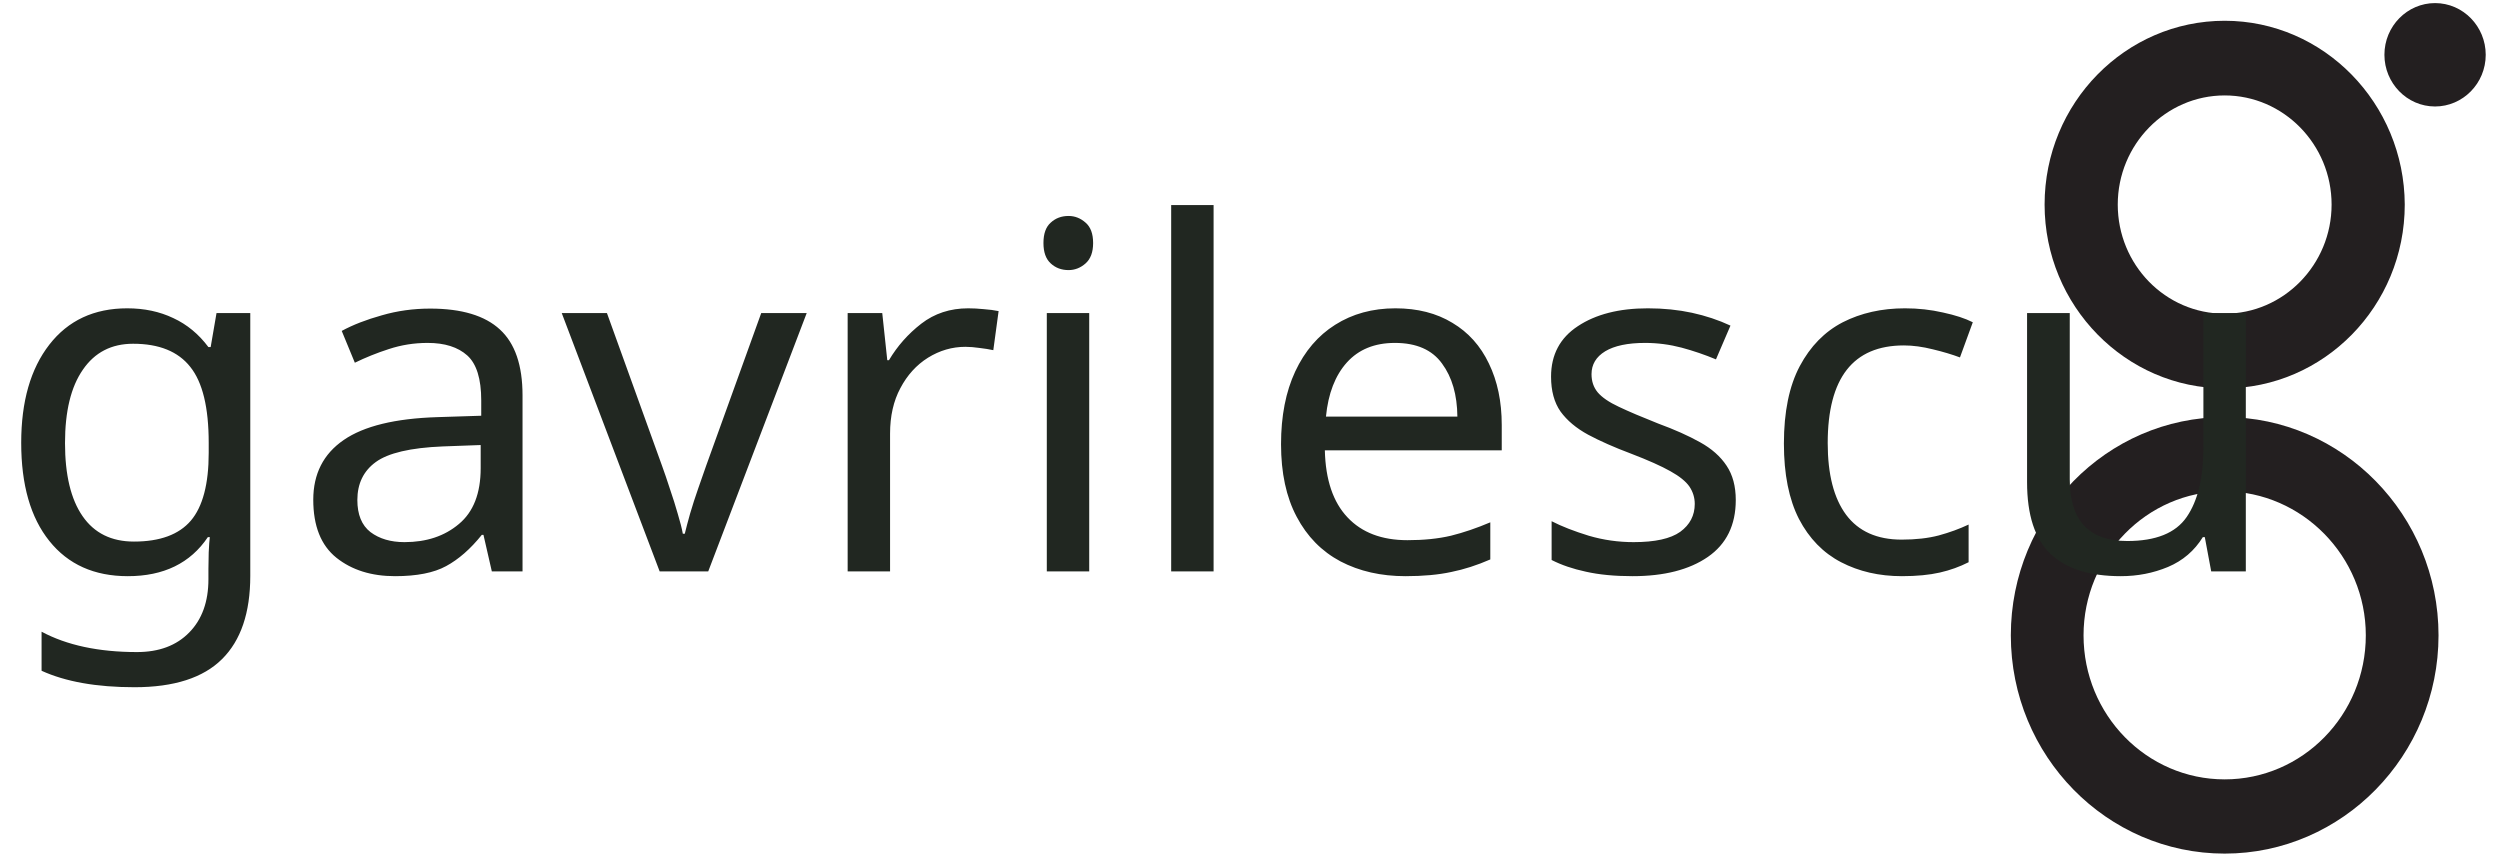
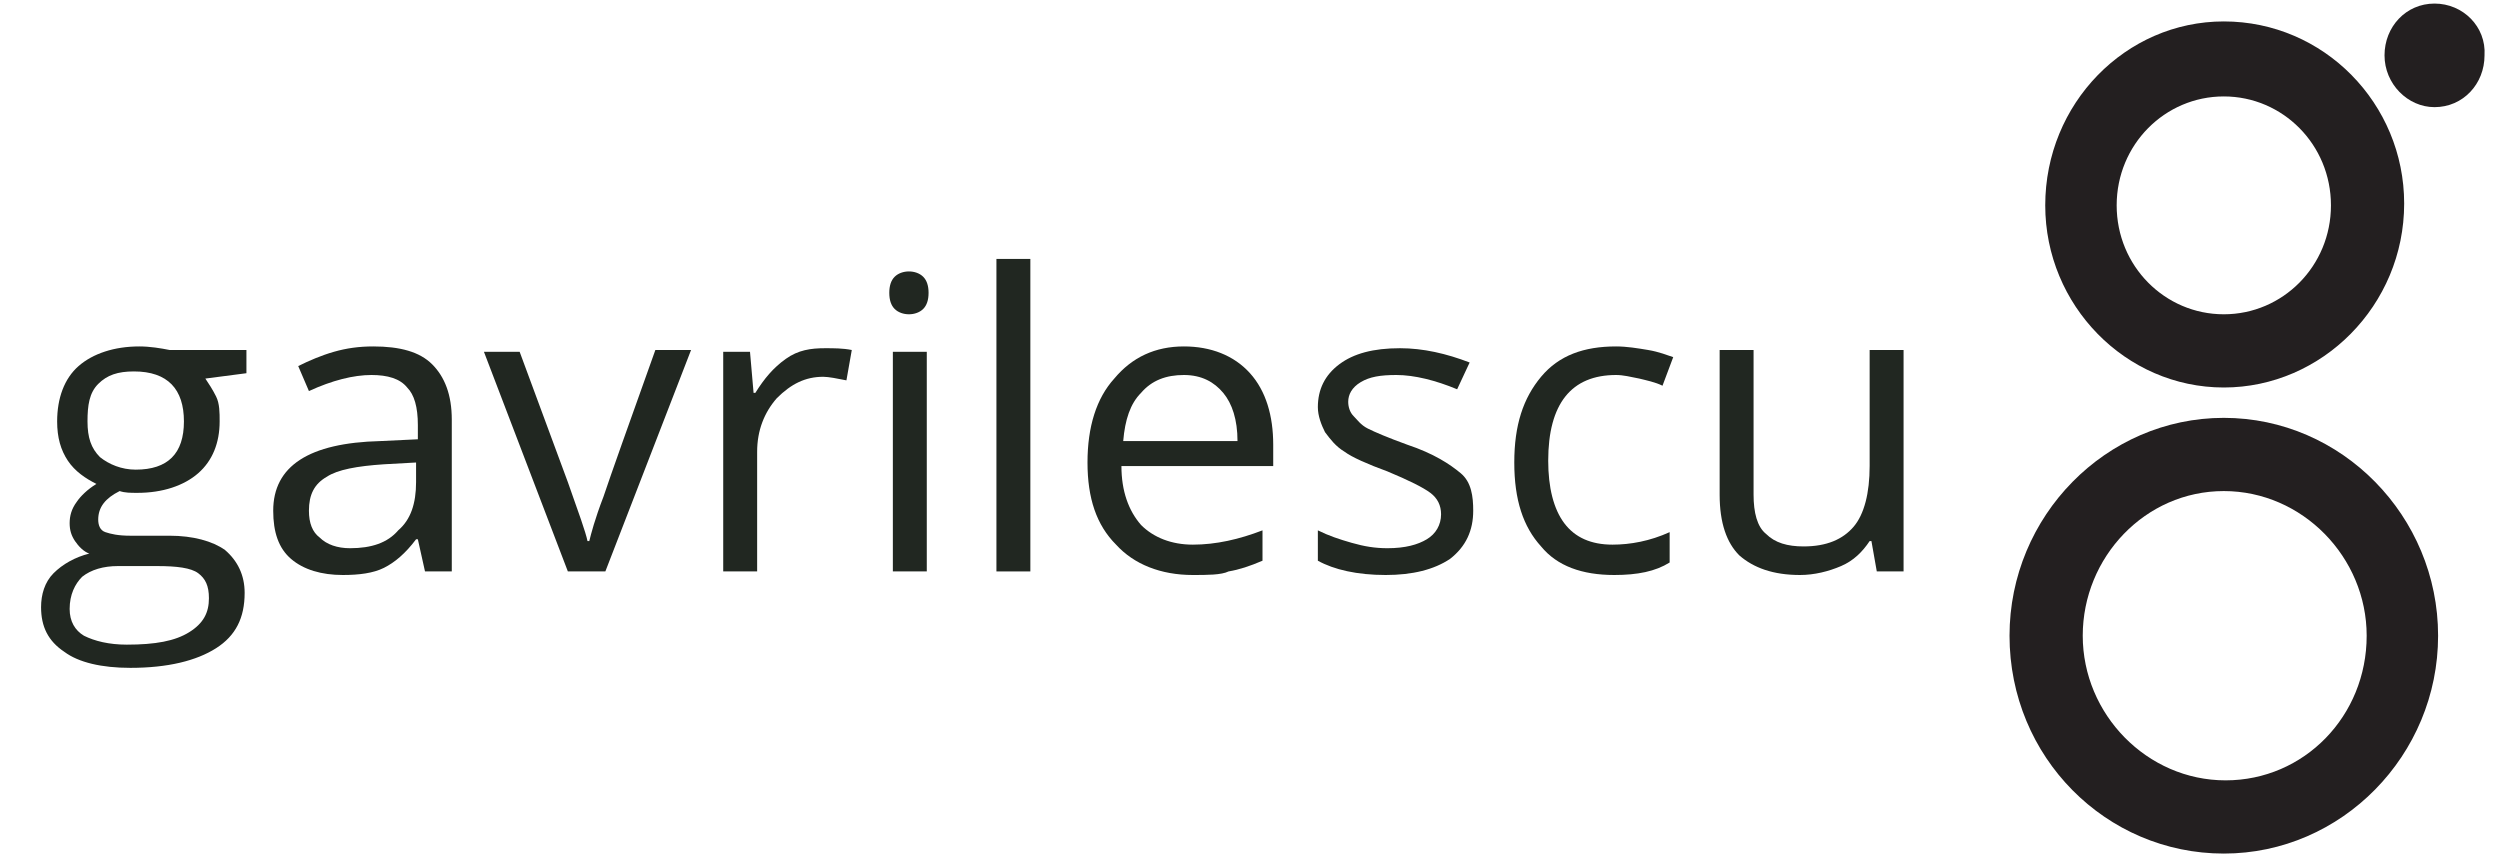
- <svg xmlns="http://www.w3.org/2000/svg" width="140px" height="48px" viewBox="0 0 140 48" version="1.1">
-   <g id="Page-1" stroke="none" stroke-width="1" fill="none" fill-rule="evenodd">
+ <svg xmlns="http://www.w3.org/2000/svg" version="1.1" id="Layer_1" x="0px" y="0px" viewBox="0 0 140 48" style="enable-background:new 0 0 140 48;" xml:space="preserve">
+   <style type="text/css">
+ 	.st0{fill:#231F20;}
+ 	.st1{fill-rule:evenodd;clip-rule:evenodd;fill:#231F20;}
+ 	.st2{enable-background:new    ;}
+ 	.st3{fill:#212721;}
+ </style>
+   <g id="Page-1">
    <g id="Artboard" transform="translate(-11, -8)">
      <g id="Group-2" transform="translate(10, 8)">
-         <g id="Group" transform="translate(113.5333, 0)" fill="#231F20">
-           <path d="M18.036,11.456 C18.036,14.821 15.345,17.567 12.048,17.567 C8.727,17.567 6.061,14.821 6.061,11.456 C6.061,8.091 8.752,5.344 12.048,5.344 C15.345,5.344 18.036,8.091 18.036,11.456 Z M12.048,1.163 C6.497,1.163 1.964,5.765 1.964,11.456 C1.964,17.122 6.497,21.748 12.048,21.748 C17.6,21.748 22.133,17.146 22.133,11.456 C22.109,5.79 17.6,1.163 12.048,1.163 Z" id="Shape" fill-rule="nonzero" />
-           <path d="M19.952,35.579 C19.952,40.033 16.412,43.645 12.048,43.645 C7.685,43.645 4.145,40.033 4.145,35.579 C4.145,31.151 7.685,27.513 12.048,27.513 C16.388,27.538 19.952,31.151 19.952,35.579 Z M12.048,23.357 C5.43,23.357 0.073,28.849 0.073,35.579 C0.073,42.334 5.455,47.802 12.048,47.802 C18.642,47.802 24.024,42.309 24.024,35.579 C24.024,28.849 18.642,23.357 12.048,23.357 Z" id="Shape" fill-rule="nonzero" />
-           <path d="M23.83,0.173 C22.279,0.173 20.994,1.46 20.994,3.068 C20.994,4.652 22.255,5.963 23.83,5.963 C25.382,5.963 26.667,4.676 26.667,3.068 C26.667,1.485 25.406,0.173 23.83,0.173 Z" id="Path" />
+         <g id="Group" transform="translate(113.5333, 0)">
+           <path id="Shape" class="st0" d="M18,11.5c0,3.4-2.7,6.1-6,6.1c-3.3,0-6-2.7-6-6.1s2.7-6.1,6-6.1S18,8.1,18,11.5z M12,1.2      C6.5,1.2,2,5.8,2,11.5C2,17.1,6.5,21.7,12,21.7s10.1-4.6,10.1-10.3C22.1,5.8,17.6,1.2,12,1.2z" />
+           <path class="st0" d="M20,35.6c0,4.5-3.5,8.1-7.9,8.1S4.1,40,4.1,35.6c0-4.4,3.5-8.1,7.9-8.1C16.4,27.5,20,31.2,20,35.6z       M12,23.4c-6.6,0-12,5.5-12,12.2c0,6.8,5.4,12.2,12,12.2s12-5.5,12-12.2S18.6,23.4,12,23.4z" />
+           <path id="Path" class="st1" d="M23.8,0.2c-1.6,0-2.8,1.3-2.8,2.9C21,4.7,22.3,6,23.8,6c1.6,0,2.8-1.3,2.8-2.9      C26.7,1.5,25.4,0.2,23.8,0.2z" />
        </g>
-         <text id="gavrilescu" font-family="MundoSansStd-Light, Mundo Sans Std" font-size="27" font-weight="300" fill="#212721">
-           <tspan x="0.702" y="32">gavrilescu</tspan>
-         </text>
+         <g class="st2">
+           <path class="st3" d="M14.8,19.7v1.2l-2.3,0.3c0.2,0.3,0.4,0.6,0.6,1s0.2,0.9,0.2,1.4c0,1.2-0.4,2.2-1.2,2.9s-2,1.1-3.4,1.1      c-0.4,0-0.7,0-1-0.1c-0.8,0.4-1.2,0.9-1.2,1.6c0,0.3,0.1,0.6,0.4,0.7S7.6,30,8.3,30h2.2c1.3,0,2.4,0.3,3.1,0.8      c0.7,0.6,1.1,1.4,1.1,2.4c0,1.4-0.5,2.4-1.6,3.1s-2.7,1.1-4.8,1.1c-1.6,0-2.9-0.3-3.7-0.9c-0.9-0.6-1.3-1.4-1.3-2.5      c0-0.7,0.2-1.4,0.7-1.9c0.5-0.5,1.2-0.9,2-1.1c-0.3-0.1-0.6-0.4-0.8-0.7c-0.2-0.3-0.3-0.6-0.3-1c0-0.4,0.1-0.8,0.4-1.2      c0.2-0.3,0.6-0.7,1.1-1c-0.6-0.3-1.2-0.7-1.6-1.3c-0.4-0.6-0.6-1.3-0.6-2.2c0-1.3,0.4-2.4,1.2-3.1c0.8-0.7,2-1.1,3.4-1.1      c0.6,0,1.2,0.1,1.7,0.2H14.8z M4.9,34.1c0,0.7,0.3,1.2,0.8,1.5c0.6,0.3,1.4,0.5,2.4,0.5c1.6,0,2.7-0.2,3.5-0.7      c0.8-0.5,1.1-1.1,1.1-1.9c0-0.7-0.2-1.1-0.6-1.4c-0.4-0.3-1.2-0.4-2.3-0.4H7.6c-0.8,0-1.5,0.2-2,0.6C5.2,32.7,4.9,33.3,4.9,34.1      z M5.9,23.6c0,0.9,0.2,1.5,0.7,2c0.5,0.4,1.2,0.7,2,0.7c1.8,0,2.7-0.9,2.7-2.7c0-1.8-0.9-2.8-2.8-2.8c-0.9,0-1.5,0.2-2,0.7      S5.9,22.7,5.9,23.6z" />
+           <path class="st3" d="M24.8,32l-0.4-1.8h-0.1c-0.6,0.8-1.2,1.3-1.8,1.6c-0.6,0.3-1.4,0.4-2.3,0.4c-1.2,0-2.2-0.3-2.9-0.9      c-0.7-0.6-1-1.5-1-2.7c0-2.5,2-3.8,6-3.9l2.1-0.1v-0.8c0-1-0.2-1.7-0.6-2.1c-0.4-0.5-1.1-0.7-2-0.7c-1,0-2.2,0.3-3.5,0.9      l-0.6-1.4c0.6-0.3,1.3-0.6,2-0.8c0.7-0.2,1.4-0.3,2.2-0.3c1.5,0,2.6,0.3,3.3,1c0.7,0.7,1.1,1.7,1.1,3.1V32H24.8z M20.6,30.7      c1.2,0,2.1-0.3,2.7-1c0.7-0.6,1-1.5,1-2.7v-1.1L22.5,26c-1.5,0.1-2.6,0.3-3.2,0.7c-0.7,0.4-1,1-1,1.9c0,0.7,0.2,1.2,0.6,1.5      C19.3,30.5,19.9,30.7,20.6,30.7z" />
+           <path class="st3" d="M32.8,32l-4.7-12.3h2l2.7,7.3c0.6,1.7,1,2.8,1.1,3.3h0.1c0.1-0.4,0.3-1.2,0.8-2.5c0.4-1.2,1.4-4,2.9-8.2h2      L34.9,32H32.8z" />
+           <path class="st3" d="M47.2,19.5c0.5,0,1,0,1.5,0.1l-0.3,1.7c-0.5-0.1-1-0.2-1.3-0.2c-1,0-1.8,0.4-2.6,1.2      c-0.7,0.8-1.1,1.8-1.1,3V32h-1.9V19.7h1.5l0.2,2.3h0.1c0.5-0.8,1-1.4,1.7-1.9S46.4,19.5,47.2,19.5z" />
+           <path class="st3" d="M50.8,16.4c0-0.4,0.1-0.7,0.3-0.9s0.5-0.3,0.8-0.3c0.3,0,0.6,0.1,0.8,0.3s0.3,0.5,0.3,0.9      c0,0.4-0.1,0.7-0.3,0.9s-0.5,0.3-0.8,0.3c-0.3,0-0.6-0.1-0.8-0.3S50.8,16.8,50.8,16.4z M52.8,32H51V19.7h1.9V32z" />
+           <path class="st3" d="M58.7,32h-1.9V14.5h1.9V32z" />
+           <path class="st3" d="M67.8,32.2c-1.8,0-3.3-0.6-4.3-1.7c-1.1-1.1-1.6-2.6-1.6-4.6c0-2,0.5-3.6,1.5-4.7c1-1.2,2.3-1.8,3.9-1.8      c1.5,0,2.8,0.5,3.7,1.5s1.3,2.4,1.3,4v1.2h-8.5c0,1.4,0.4,2.5,1.1,3.3c0.7,0.7,1.7,1.1,2.9,1.1c1.3,0,2.6-0.3,3.9-0.8v1.7      c-0.7,0.3-1.3,0.5-1.9,0.6C69.4,32.2,68.6,32.2,67.8,32.2z M67.3,21c-1,0-1.8,0.3-2.4,1c-0.6,0.6-0.9,1.5-1,2.7h6.4      c0-1.2-0.3-2.1-0.8-2.7S68.3,21,67.3,21z" />
+           <path class="st3" d="M83.5,28.6c0,1.1-0.4,2-1.3,2.7c-0.9,0.6-2.1,0.9-3.6,0.9c-1.6,0-2.9-0.3-3.8-0.8v-1.7      c0.6,0.3,1.2,0.5,1.9,0.7s1.3,0.3,2,0.3c1,0,1.7-0.2,2.2-0.5c0.5-0.3,0.8-0.8,0.8-1.4c0-0.5-0.2-0.9-0.6-1.2      c-0.4-0.3-1.2-0.7-2.4-1.2c-1.1-0.4-2-0.8-2.4-1.1c-0.5-0.3-0.8-0.7-1.1-1.1c-0.2-0.4-0.4-0.9-0.4-1.4c0-1,0.4-1.8,1.2-2.4      c0.8-0.6,1.9-0.9,3.4-0.9c1.3,0,2.6,0.3,3.9,0.8l-0.7,1.5c-1.2-0.5-2.4-0.8-3.4-0.8c-0.9,0-1.5,0.1-2,0.4s-0.7,0.7-0.7,1.1      c0,0.3,0.1,0.6,0.3,0.8c0.2,0.2,0.4,0.5,0.8,0.7c0.4,0.2,1.1,0.5,2.2,0.9c1.5,0.5,2.4,1.1,3,1.6S83.5,27.8,83.5,28.6z" />
+           <path class="st3" d="M91.4,32.2c-1.8,0-3.2-0.5-4.1-1.6c-1-1.1-1.5-2.6-1.5-4.7c0-2.1,0.5-3.6,1.5-4.8s2.4-1.7,4.2-1.7      c0.6,0,1.2,0.1,1.8,0.2c0.6,0.1,1.1,0.3,1.4,0.4l-0.6,1.6c-0.4-0.2-0.9-0.3-1.3-0.4c-0.5-0.1-0.9-0.2-1.3-0.2      c-2.5,0-3.8,1.6-3.8,4.8c0,1.5,0.3,2.7,0.9,3.5c0.6,0.8,1.5,1.2,2.7,1.2c1,0,2.1-0.2,3.2-0.7v1.7C93.7,32,92.7,32.2,91.4,32.2z" />
+           <path class="st3" d="M99.2,19.7v8c0,1,0.2,1.8,0.7,2.2c0.5,0.5,1.2,0.7,2.1,0.7c1.3,0,2.2-0.4,2.8-1.1c0.6-0.7,0.9-1.9,0.9-3.4      v-6.5h1.9V32h-1.5l-0.3-1.7h-0.1c-0.4,0.6-0.9,1.1-1.6,1.4c-0.7,0.3-1.5,0.5-2.3,0.5c-1.5,0-2.6-0.4-3.4-1.1      c-0.7-0.7-1.1-1.8-1.1-3.4v-8.1H99.2z" />
+         </g>
      </g>
    </g>
  </g>
</svg>
